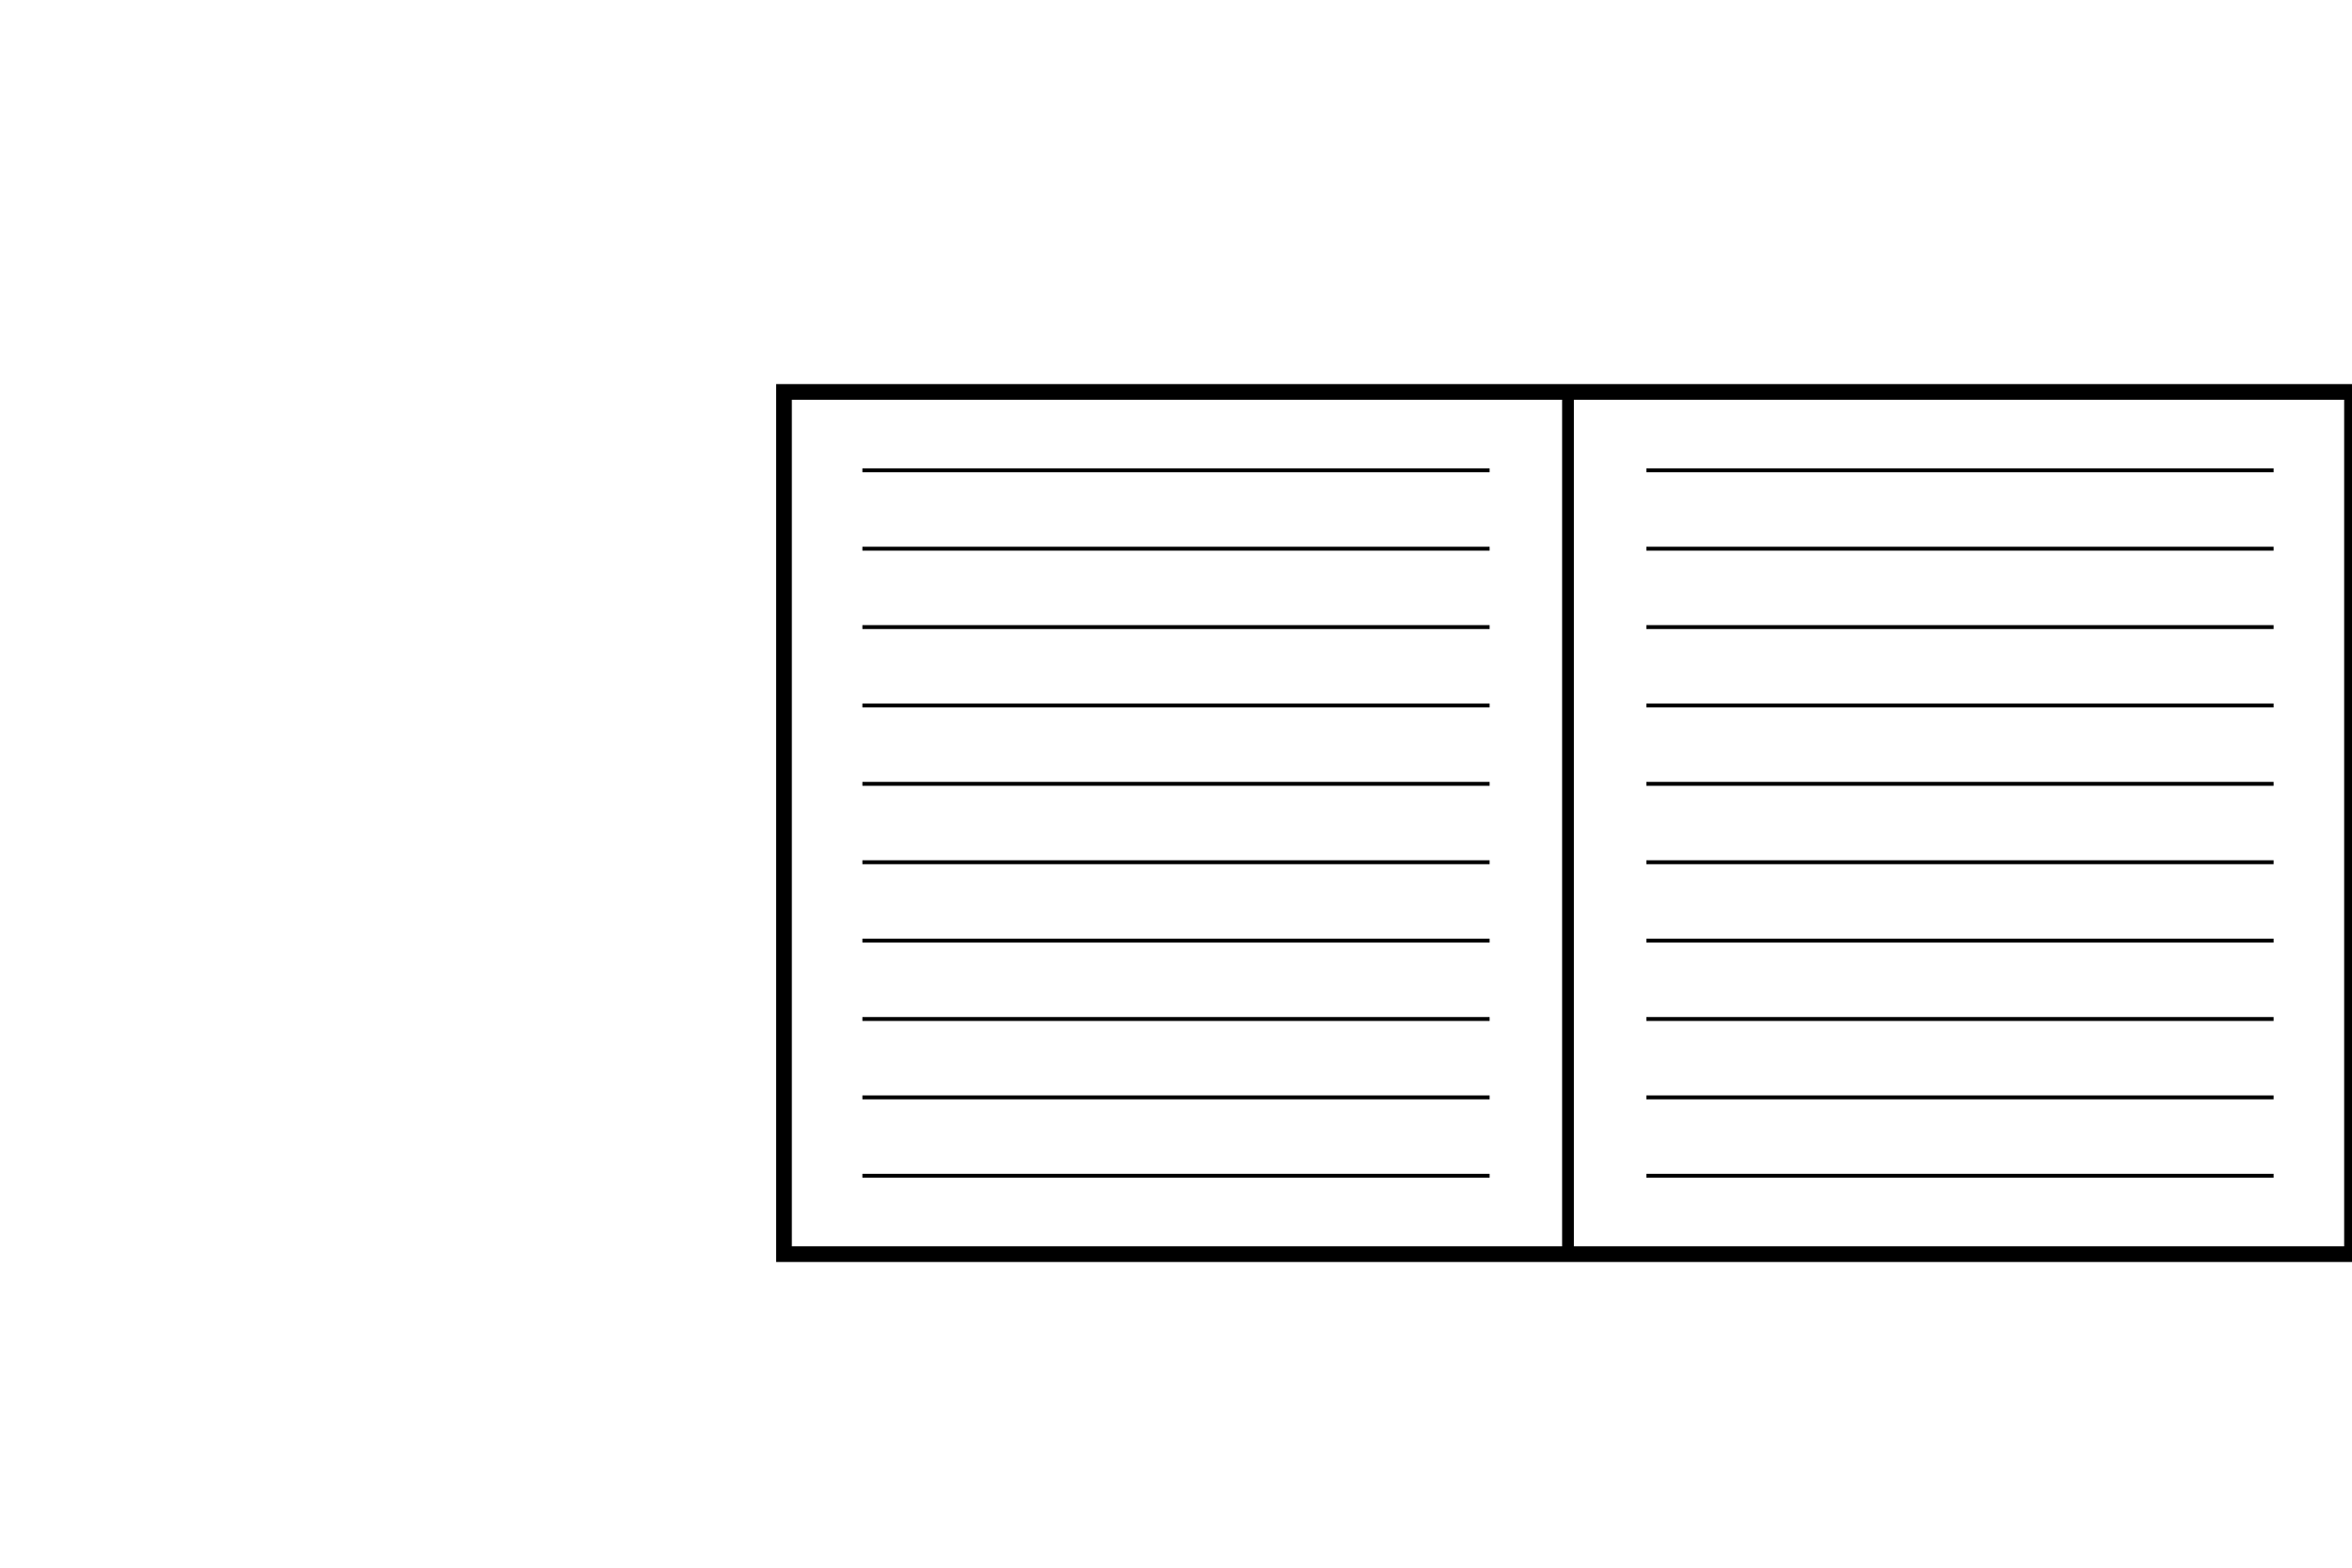
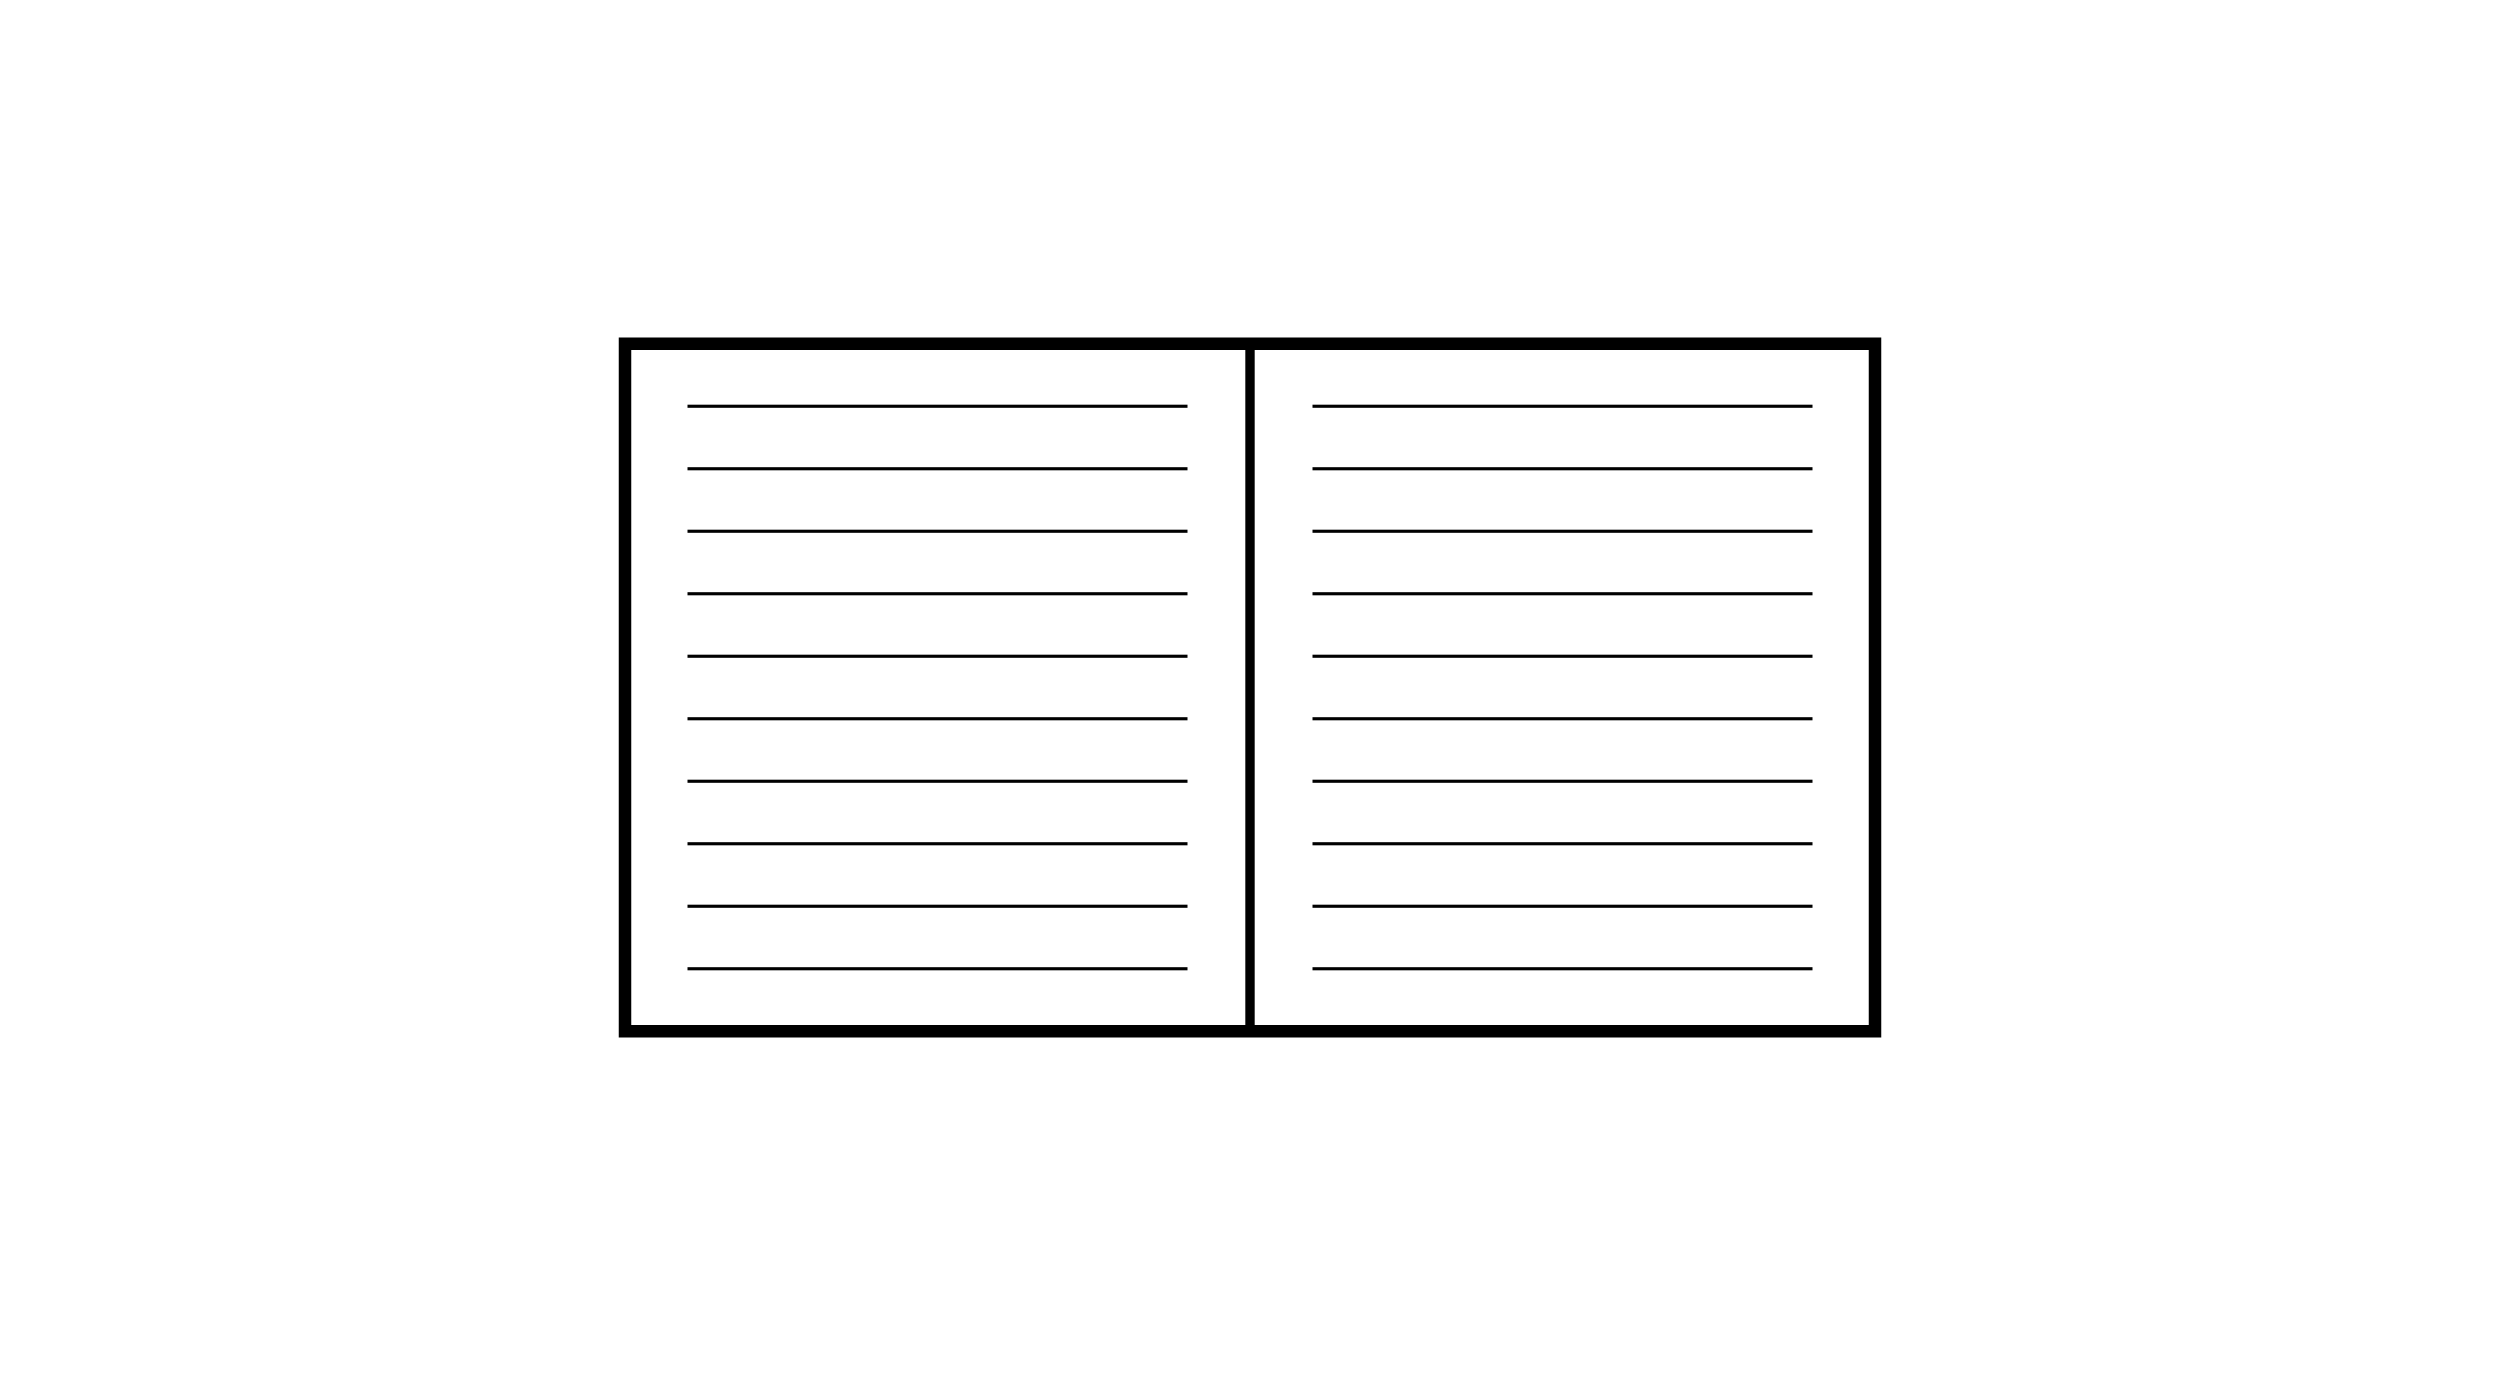
- <svg xmlns="http://www.w3.org/2000/svg" width="15cm" height="10cm" viewBox="0 0 600 400" version="1.1">
+ <svg xmlns="http://www.w3.org/2000/svg" width="20cm" height="11cm" viewBox="0 0 800 420" version="1.1">
  <rect x="200" y="100" width="400" height="220" fill="rgb(255, 255, 255)" stroke="rgb(0, 0, 0)" stroke-width="4" />
  <line x1="400" y1="100" x2="400" y2="320" stroke="rgb(0, 0, 0)" stroke-width="3" />
  <line x1="220" y1="120" x2="380" y2="120" stroke="rgb(0, 0, 0)" />
  <line x1="220" y1="140" x2="380" y2="140" stroke="rgb(0, 0, 0)" />
  <line x1="220" y1="160" x2="380" y2="160" stroke="rgb(0, 0, 0)" />
  <line x1="220" y1="180" x2="380" y2="180" stroke="rgb(0, 0, 0)" />
  <line x1="220" y1="200" x2="380" y2="200" stroke="rgb(0, 0, 0)" />
  <line x1="220" y1="220" x2="380" y2="220" stroke="rgb(0, 0, 0)" />
  <line x1="220" y1="240" x2="380" y2="240" stroke="rgb(0, 0, 0)" />
  <line x1="220" y1="260" x2="380" y2="260" stroke="rgb(0, 0, 0)" />
  <line x1="220" y1="280" x2="380" y2="280" stroke="rgb(0, 0, 0)" />
  <line x1="220" y1="300" x2="380" y2="300" stroke="rgb(0, 0, 0)" />
  <line x1="420" y1="120" x2="580" y2="120" stroke="rgb(0, 0, 0)" />
  <line x1="420" y1="140" x2="580" y2="140" stroke="rgb(0, 0, 0)" />
  <line x1="420" y1="160" x2="580" y2="160" stroke="rgb(0, 0, 0)" />
  <line x1="420" y1="180" x2="580" y2="180" stroke="rgb(0, 0, 0)" />
  <line x1="420" y1="200" x2="580" y2="200" stroke="rgb(0, 0, 0)" />
  <line x1="420" y1="220" x2="580" y2="220" stroke="rgb(0, 0, 0)" />
  <line x1="420" y1="240" x2="580" y2="240" stroke="rgb(0, 0, 0)" />
  <line x1="420" y1="260" x2="580" y2="260" stroke="rgb(0, 0, 0)" />
  <line x1="420" y1="280" x2="580" y2="280" stroke="rgb(0, 0, 0)" />
  <line x1="420" y1="300" x2="580" y2="300" stroke="rgb(0, 0, 0)" />
</svg>
